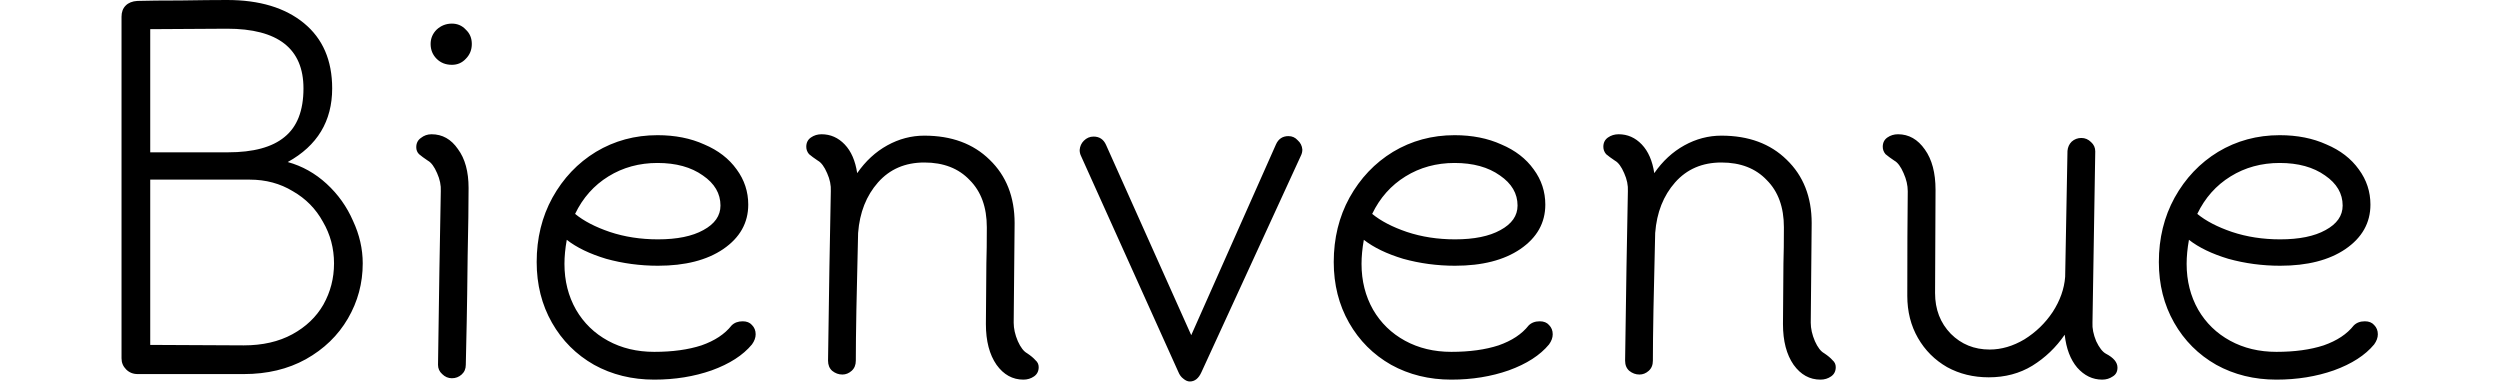
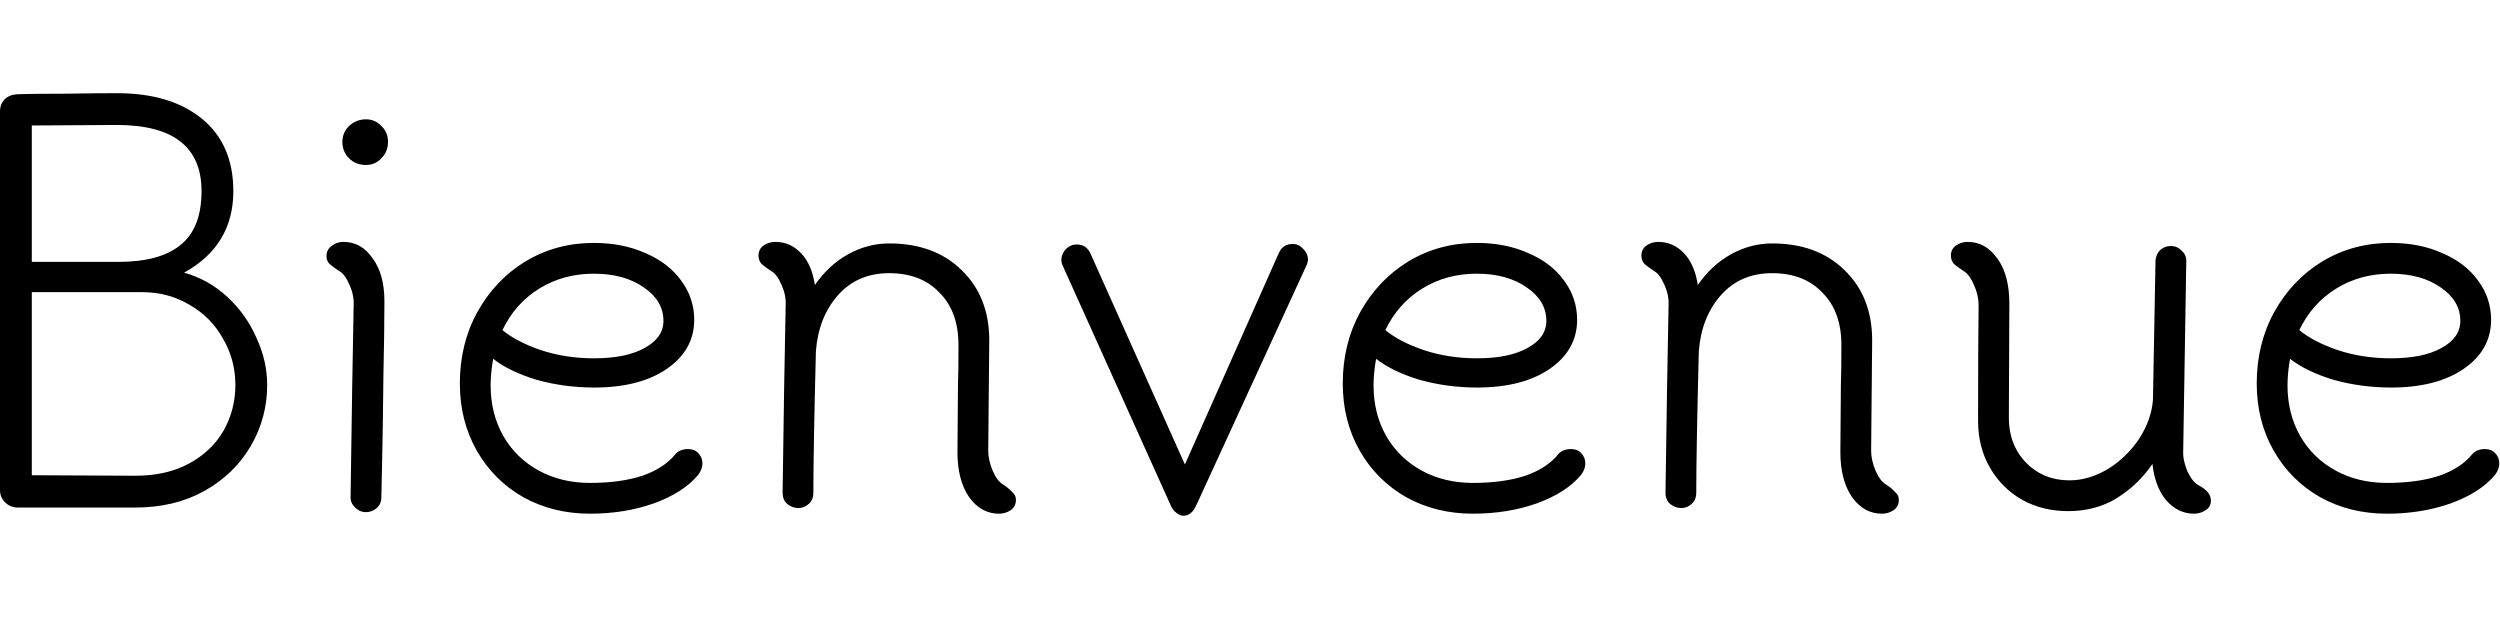
- <svg xmlns="http://www.w3.org/2000/svg" width="256" height="40" viewBox="0 0 156 27" fill="none">
+ <svg xmlns="http://www.w3.org/2000/svg" width="210" height="52" viewBox="0 0 156 27" fill="none">
  <path d="M11.488 11.2C12.491 11.477 13.387 11.979 14.176 12.704C14.965 13.429 15.573 14.283 16 15.264C16.448 16.224 16.672 17.205 16.672 18.208C16.672 19.573 16.331 20.843 15.648 22.016C14.965 23.189 13.995 24.128 12.736 24.832C11.499 25.515 10.069 25.856 8.448 25.856H1.12C0.8 25.856 0.533 25.749 0.32 25.536C0.107 25.323 7.15256e-07 25.067 7.15256e-07 24.768V1.152C7.15256e-07 0.832 0.096 0.576 0.288 0.384C0.48 0.192 0.747 0.085 1.088 0.064C1.813 0.043 2.816 0.032 4.096 0.032C5.397 0.011 6.464 9.53674e-07 7.296 9.53674e-07C9.536 9.53674e-07 11.307 0.533 12.608 1.6C13.909 2.667 14.56 4.171 14.56 6.112C14.56 8.373 13.536 10.069 11.488 11.2ZM1.984 2.016V10.528H7.36C9.109 10.528 10.411 10.176 11.264 9.472C12.139 8.768 12.576 7.648 12.576 6.112C12.576 3.36 10.816 1.984 7.296 1.984L1.984 2.016ZM8.448 23.872C9.749 23.872 10.869 23.616 11.808 23.104C12.747 22.592 13.461 21.909 13.952 21.056C14.443 20.181 14.688 19.232 14.688 18.208C14.688 17.163 14.432 16.203 13.92 15.328C13.429 14.432 12.736 13.728 11.84 13.216C10.965 12.683 9.973 12.416 8.864 12.416H1.984V23.84L8.448 23.872ZM22.836 4.48C22.409 4.48 22.057 4.341 21.78 4.064C21.503 3.787 21.364 3.445 21.364 3.04C21.364 2.656 21.503 2.325 21.78 2.048C22.079 1.771 22.431 1.632 22.836 1.632C23.22 1.632 23.54 1.771 23.796 2.048C24.073 2.304 24.212 2.635 24.212 3.04C24.212 3.445 24.073 3.787 23.796 4.064C23.54 4.341 23.22 4.48 22.836 4.48ZM22.836 26.144C22.58 26.144 22.356 26.048 22.164 25.856C21.972 25.685 21.876 25.472 21.876 25.216L21.972 18.624L22.068 13.216C22.089 12.811 22.004 12.395 21.812 11.968C21.62 11.52 21.407 11.232 21.172 11.104C20.916 10.933 20.713 10.784 20.564 10.656C20.436 10.528 20.372 10.368 20.372 10.176C20.372 9.899 20.479 9.685 20.692 9.536C20.905 9.365 21.151 9.28 21.428 9.28C22.175 9.28 22.783 9.621 23.252 10.304C23.743 10.965 23.988 11.861 23.988 12.992C23.988 14.144 23.967 15.712 23.924 17.696C23.903 19.68 23.881 21.195 23.86 22.24L23.796 25.216C23.796 25.493 23.7 25.717 23.508 25.888C23.316 26.059 23.092 26.144 22.836 26.144ZM42.935 22.208C43.212 22.208 43.425 22.293 43.575 22.464C43.745 22.635 43.831 22.848 43.831 23.104C43.831 23.339 43.745 23.573 43.575 23.808C42.956 24.555 42.028 25.152 40.791 25.6C39.575 26.027 38.252 26.24 36.823 26.24C35.287 26.24 33.9 25.899 32.663 25.216C31.425 24.512 30.455 23.541 29.751 22.304C29.047 21.067 28.695 19.669 28.695 18.112C28.695 16.469 29.057 14.987 29.783 13.664C30.529 12.32 31.532 11.264 32.791 10.496C34.071 9.728 35.489 9.344 37.047 9.344C38.263 9.344 39.34 9.557 40.279 9.984C41.239 10.389 41.985 10.965 42.519 11.712C43.052 12.437 43.319 13.248 43.319 14.144C43.319 15.403 42.743 16.427 41.591 17.216C40.46 17.984 38.956 18.368 37.079 18.368C35.841 18.368 34.647 18.208 33.495 17.888C32.364 17.547 31.457 17.109 30.775 16.576C30.668 17.173 30.615 17.728 30.615 18.24C30.615 19.413 30.881 20.469 31.415 21.408C31.948 22.325 32.684 23.04 33.623 23.552C34.561 24.064 35.628 24.32 36.823 24.32C38.081 24.32 39.169 24.171 40.087 23.872C41.004 23.552 41.697 23.093 42.167 22.496C42.359 22.304 42.615 22.208 42.935 22.208ZM37.047 11.264C35.788 11.264 34.657 11.573 33.655 12.192C32.652 12.811 31.884 13.675 31.351 14.784C31.948 15.275 32.748 15.691 33.751 16.032C34.775 16.373 35.884 16.544 37.079 16.544C38.401 16.544 39.447 16.331 40.215 15.904C41.004 15.477 41.399 14.912 41.399 14.208C41.399 13.376 40.993 12.683 40.183 12.128C39.372 11.552 38.327 11.264 37.047 11.264ZM62.593 24.416C62.849 24.587 63.041 24.747 63.169 24.896C63.319 25.024 63.394 25.184 63.394 25.376C63.394 25.653 63.287 25.867 63.074 26.016C62.86 26.165 62.615 26.24 62.337 26.24C61.591 26.24 60.972 25.899 60.481 25.216C59.991 24.512 59.745 23.573 59.745 22.4L59.778 18.208C59.799 17.547 59.809 16.715 59.809 15.712C59.809 14.325 59.415 13.237 58.626 12.448C57.858 11.637 56.812 11.232 55.489 11.232C54.167 11.232 53.1 11.691 52.289 12.608C51.479 13.525 51.02 14.688 50.913 16.096V16.064C50.807 20.224 50.754 23.179 50.754 24.928C50.754 25.227 50.657 25.461 50.465 25.632C50.273 25.803 50.06 25.888 49.825 25.888C49.569 25.888 49.335 25.803 49.121 25.632C48.929 25.461 48.834 25.227 48.834 24.928L48.929 18.464L49.026 13.216C49.047 12.811 48.962 12.395 48.77 11.968C48.578 11.52 48.364 11.232 48.13 11.104C47.873 10.933 47.671 10.784 47.522 10.656C47.394 10.507 47.33 10.336 47.33 10.144C47.33 9.867 47.436 9.653 47.65 9.504C47.863 9.355 48.108 9.28 48.386 9.28C49.004 9.28 49.538 9.515 49.986 9.984C50.434 10.453 50.721 11.115 50.849 11.968C51.425 11.136 52.119 10.496 52.929 10.048C53.74 9.6 54.593 9.376 55.489 9.376C57.367 9.376 58.871 9.931 60.002 11.04C61.154 12.149 61.73 13.611 61.73 15.424L61.666 22.304C61.666 22.709 61.761 23.136 61.953 23.584C62.145 24.011 62.359 24.288 62.593 24.416ZM80.658 9.408C80.914 9.408 81.127 9.504 81.298 9.696C81.49 9.867 81.597 10.08 81.618 10.336C81.618 10.485 81.586 10.624 81.522 10.752L74.642 25.728C74.45 26.155 74.183 26.368 73.842 26.368C73.693 26.368 73.543 26.304 73.394 26.176C73.245 26.069 73.127 25.909 73.042 25.696L66.322 10.784C66.258 10.656 66.226 10.517 66.226 10.368C66.247 10.112 66.343 9.899 66.514 9.728C66.706 9.536 66.93 9.44 67.186 9.44C67.591 9.44 67.879 9.632 68.05 10.016L73.938 23.168L79.794 9.984C79.965 9.6 80.253 9.408 80.658 9.408ZM98.028 22.208C98.306 22.208 98.519 22.293 98.668 22.464C98.839 22.635 98.924 22.848 98.924 23.104C98.924 23.339 98.839 23.573 98.668 23.808C98.05 24.555 97.122 25.152 95.885 25.6C94.668 26.027 93.346 26.24 91.916 26.24C90.38 26.24 88.994 25.899 87.757 25.216C86.519 24.512 85.549 23.541 84.844 22.304C84.141 21.067 83.788 19.669 83.788 18.112C83.788 16.469 84.151 14.987 84.876 13.664C85.623 12.32 86.626 11.264 87.885 10.496C89.165 9.728 90.583 9.344 92.141 9.344C93.356 9.344 94.434 9.557 95.373 9.984C96.332 10.389 97.079 10.965 97.612 11.712C98.146 12.437 98.412 13.248 98.412 14.144C98.412 15.403 97.837 16.427 96.684 17.216C95.554 17.984 94.05 18.368 92.172 18.368C90.935 18.368 89.74 18.208 88.588 17.888C87.458 17.547 86.551 17.109 85.868 16.576C85.762 17.173 85.709 17.728 85.709 18.24C85.709 19.413 85.975 20.469 86.508 21.408C87.042 22.325 87.778 23.04 88.716 23.552C89.655 24.064 90.722 24.32 91.916 24.32C93.175 24.32 94.263 24.171 95.18 23.872C96.098 23.552 96.791 23.093 97.26 22.496C97.453 22.304 97.709 22.208 98.028 22.208ZM92.141 11.264C90.882 11.264 89.751 11.573 88.749 12.192C87.746 12.811 86.978 13.675 86.445 14.784C87.042 15.275 87.842 15.691 88.844 16.032C89.868 16.373 90.978 16.544 92.172 16.544C93.495 16.544 94.54 16.331 95.308 15.904C96.098 15.477 96.493 14.912 96.493 14.208C96.493 13.376 96.087 12.683 95.276 12.128C94.466 11.552 93.421 11.264 92.141 11.264ZM117.687 24.416C117.943 24.587 118.135 24.747 118.263 24.896C118.413 25.024 118.487 25.184 118.487 25.376C118.487 25.653 118.381 25.867 118.167 26.016C117.954 26.165 117.709 26.24 117.431 26.24C116.685 26.24 116.066 25.899 115.575 25.216C115.085 24.512 114.839 23.573 114.839 22.4L114.871 18.208C114.893 17.547 114.903 16.715 114.903 15.712C114.903 14.325 114.509 13.237 113.719 12.448C112.951 11.637 111.906 11.232 110.583 11.232C109.261 11.232 108.194 11.691 107.383 12.608C106.573 13.525 106.114 14.688 106.007 16.096V16.064C105.901 20.224 105.847 23.179 105.847 24.928C105.847 25.227 105.751 25.461 105.559 25.632C105.367 25.803 105.154 25.888 104.919 25.888C104.663 25.888 104.429 25.803 104.215 25.632C104.023 25.461 103.927 25.227 103.927 24.928L104.023 18.464L104.119 13.216C104.141 12.811 104.055 12.395 103.863 11.968C103.671 11.52 103.458 11.232 103.223 11.104C102.967 10.933 102.765 10.784 102.615 10.656C102.487 10.507 102.423 10.336 102.423 10.144C102.423 9.867 102.53 9.653 102.743 9.504C102.957 9.355 103.202 9.28 103.479 9.28C104.098 9.28 104.631 9.515 105.079 9.984C105.527 10.453 105.815 11.115 105.943 11.968C106.519 11.136 107.213 10.496 108.023 10.048C108.834 9.6 109.687 9.376 110.583 9.376C112.461 9.376 113.965 9.931 115.095 11.04C116.247 12.149 116.823 13.611 116.823 15.424L116.759 22.304C116.759 22.709 116.855 23.136 117.047 23.584C117.239 24.011 117.453 24.288 117.687 24.416ZM137.16 24.448C137.693 24.725 137.96 25.045 137.96 25.408C137.96 25.685 137.853 25.888 137.64 26.016C137.426 26.165 137.181 26.24 136.904 26.24C136.242 26.24 135.666 25.963 135.176 25.408C134.706 24.853 134.418 24.096 134.312 23.136C133.714 24.011 132.968 24.725 132.072 25.28C131.197 25.813 130.194 26.08 129.064 26.08C127.997 26.08 127.037 25.845 126.184 25.376C125.33 24.885 124.658 24.213 124.168 23.36C123.677 22.507 123.432 21.536 123.432 20.448C123.432 17.44 123.442 15.029 123.464 13.216C123.464 12.811 123.368 12.395 123.176 11.968C122.984 11.52 122.77 11.232 122.536 11.104C122.28 10.933 122.077 10.784 121.928 10.656C121.8 10.507 121.736 10.336 121.736 10.144C121.736 9.867 121.842 9.653 122.056 9.504C122.269 9.355 122.514 9.28 122.792 9.28C123.538 9.28 124.157 9.632 124.648 10.336C125.138 11.019 125.384 11.947 125.384 13.12L125.352 20.256C125.352 21.387 125.714 22.325 126.44 23.072C127.165 23.797 128.061 24.16 129.128 24.16C129.938 24.16 130.738 23.925 131.528 23.456C132.317 22.965 132.968 22.336 133.48 21.568C133.992 20.779 134.28 19.968 134.344 19.136L134.504 10.432C134.525 10.176 134.621 9.963 134.792 9.792C134.984 9.621 135.208 9.536 135.464 9.536C135.72 9.536 135.944 9.632 136.136 9.824C136.328 9.995 136.424 10.208 136.424 10.464L136.232 22.304C136.21 22.688 136.296 23.115 136.488 23.584C136.701 24.032 136.925 24.32 137.16 24.448ZM155.06 22.208C155.337 22.208 155.55 22.293 155.7 22.464C155.87 22.635 155.956 22.848 155.956 23.104C155.956 23.339 155.87 23.573 155.7 23.808C155.081 24.555 154.153 25.152 152.916 25.6C151.7 26.027 150.377 26.24 148.948 26.24C147.412 26.24 146.025 25.899 144.788 25.216C143.55 24.512 142.58 23.541 141.876 22.304C141.172 21.067 140.82 19.669 140.82 18.112C140.82 16.469 141.182 14.987 141.908 13.664C142.654 12.32 143.657 11.264 144.916 10.496C146.196 9.728 147.614 9.344 149.172 9.344C150.388 9.344 151.465 9.557 152.404 9.984C153.364 10.389 154.11 10.965 154.644 11.712C155.177 12.437 155.444 13.248 155.444 14.144C155.444 15.403 154.868 16.427 153.716 17.216C152.585 17.984 151.081 18.368 149.204 18.368C147.966 18.368 146.772 18.208 145.62 17.888C144.489 17.547 143.582 17.109 142.9 16.576C142.793 17.173 142.74 17.728 142.74 18.24C142.74 19.413 143.006 20.469 143.54 21.408C144.073 22.325 144.809 23.04 145.748 23.552C146.686 24.064 147.753 24.32 148.948 24.32C150.206 24.32 151.294 24.171 152.212 23.872C153.129 23.552 153.822 23.093 154.292 22.496C154.484 22.304 154.74 22.208 155.06 22.208ZM149.172 11.264C147.913 11.264 146.782 11.573 145.78 12.192C144.777 12.811 144.009 13.675 143.476 14.784C144.073 15.275 144.873 15.691 145.876 16.032C146.9 16.373 148.009 16.544 149.204 16.544C150.526 16.544 151.572 16.331 152.34 15.904C153.129 15.477 153.524 14.912 153.524 14.208C153.524 13.376 153.118 12.683 152.308 12.128C151.497 11.552 150.452 11.264 149.172 11.264Z" fill="black" />
</svg>
